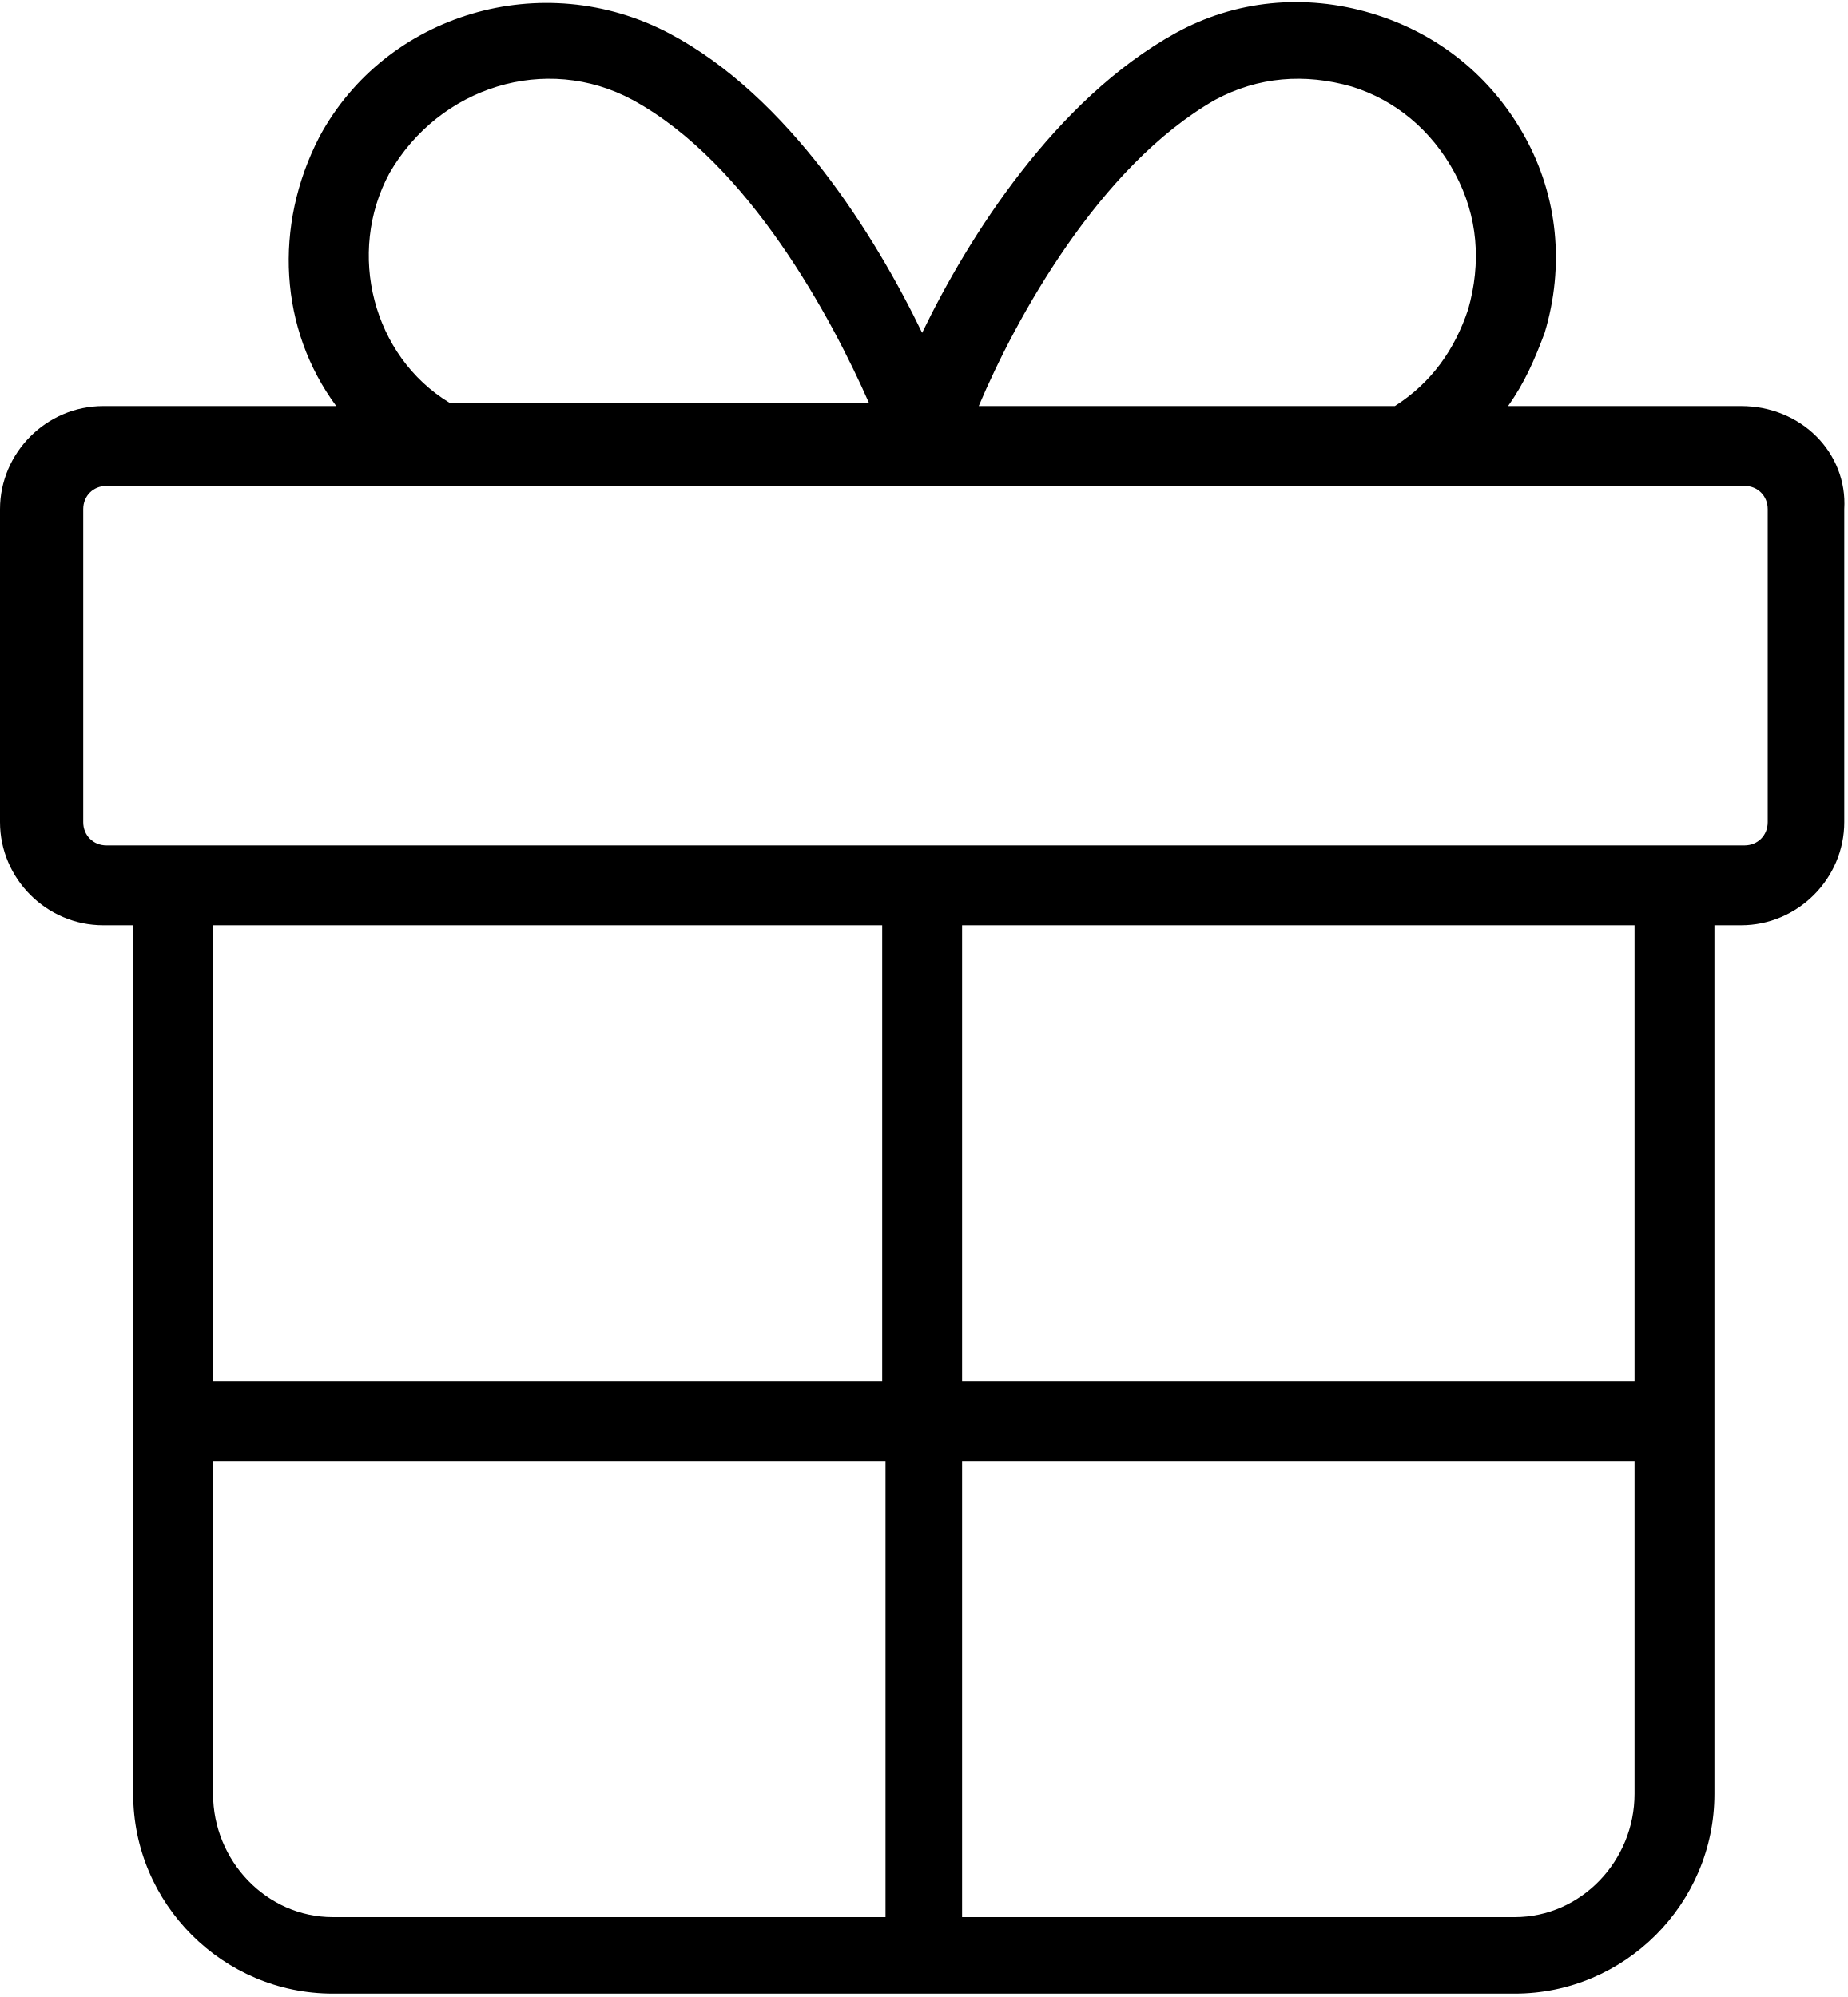
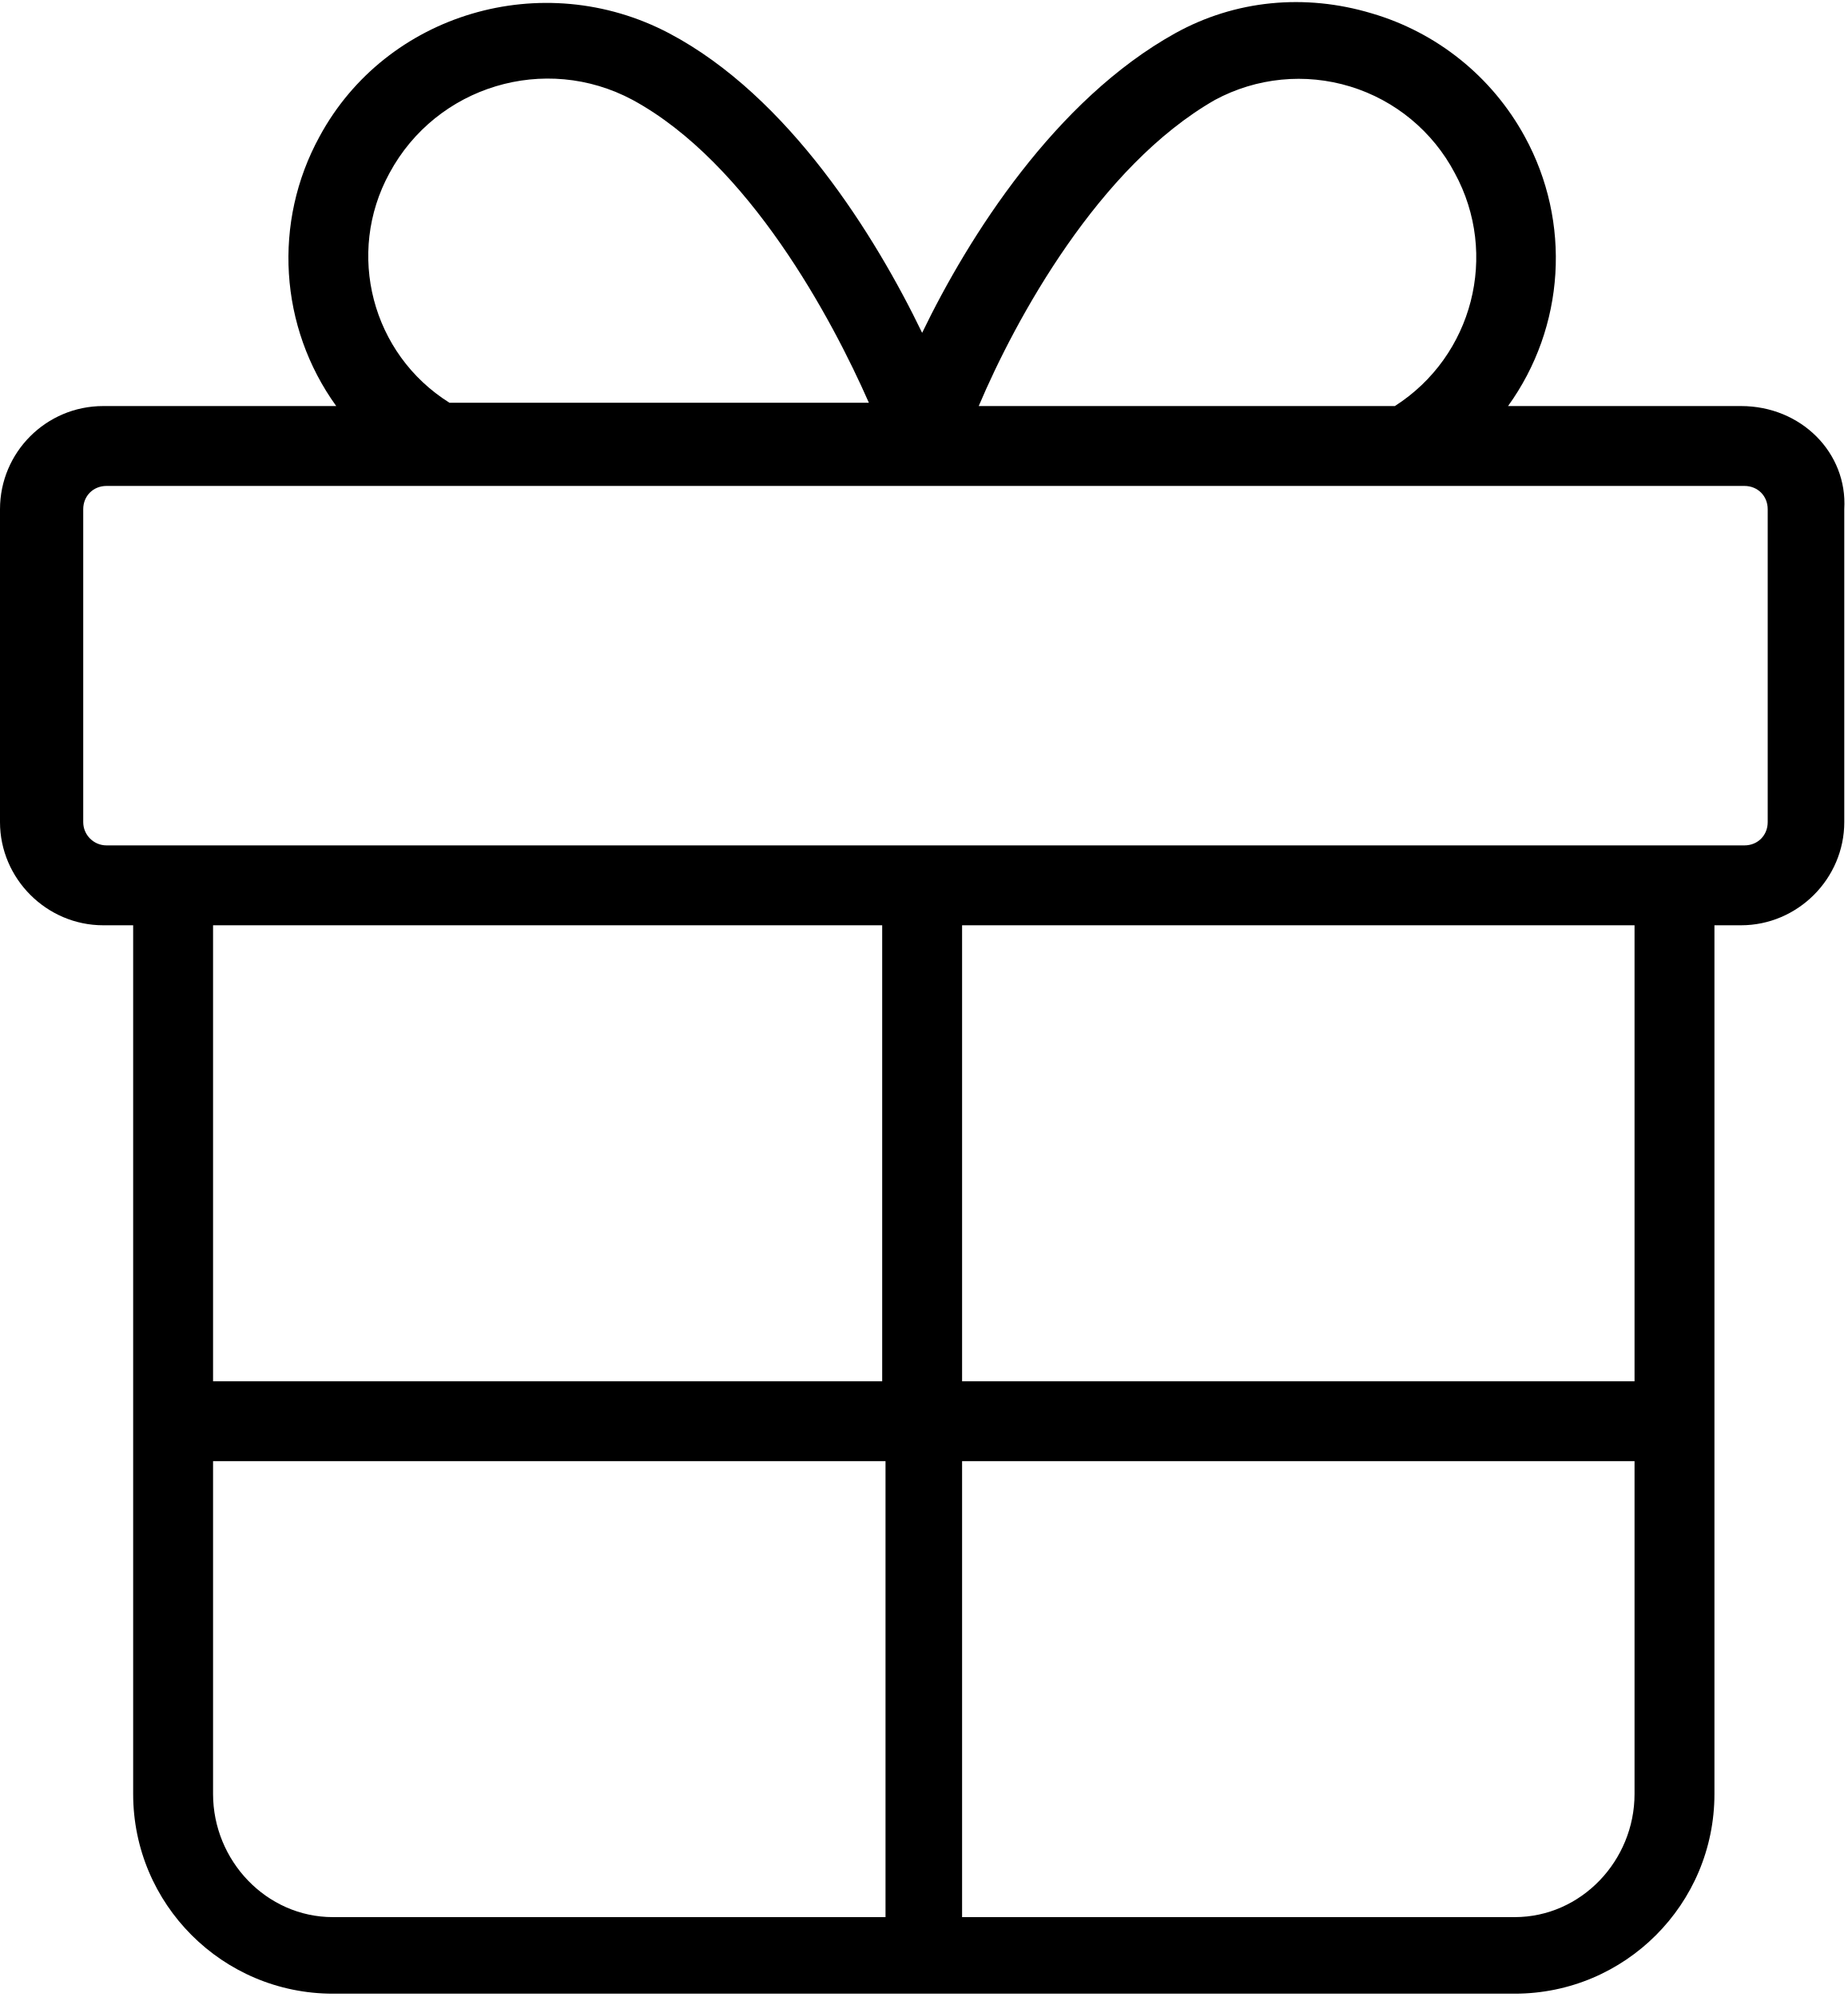
- <svg xmlns="http://www.w3.org/2000/svg" version="1.1" id="Layer_1" x="0px" y="0px" viewBox="0 0 55.5 60" style="enable-background:new 0 0 55.5 60;" xml:space="preserve">
-   <path d="M52.3,12.2h-7c0.5-0.7,0.8-1.4,1.1-2.2c0.6-2,0.4-4.1-0.6-5.9c-1-1.8-2.6-3.1-4.6-3.7c-2-0.6-4.1-0.4-5.9,0.6   c-3.6,2-6.2,6.1-7.6,9c-1.4-2.9-4-7.1-7.6-9c-3.8-2-8.5-0.6-10.5,3.1c-1.4,2.7-1.2,5.8,0.5,8.1h-7c-1.7,0-3.1,1.4-3.1,3.1v9.4   c0,1.7,1.4,3.1,3.1,3.1H4v26.1c0,3.3,2.7,6,6,6h35.5c3.3,0,6-2.7,6-6V27.8h0.8c1.7,0,3.1-1.4,3.1-3.1v-9.4   C55.5,13.6,54.1,12.2,52.3,12.2z M36.5,3c1.3-0.7,2.7-0.8,4.1-0.4C41.9,3,43,3.9,43.7,5.2c0.7,1.3,0.8,2.7,0.4,4.1   c-0.4,1.2-1.1,2.2-2.2,2.9H29.4C30.5,9.6,33,5,36.5,3z M11.7,5.2C13.2,2.6,16.4,1.6,19,3c3.5,1.9,6,6.6,7.1,9.1H13.5   C11.2,10.7,10.4,7.6,11.7,5.2z M26.5,27.8v13.7H6.4V27.8H26.5z M6.4,53.9v-10h20.2v13.7H10C8,57.6,6.4,55.9,6.4,53.9z M45.5,57.6   H28.9V43.9h20.2v10C49.1,55.9,47.5,57.6,45.5,57.6z M49.1,41.5H28.9V27.8h20.2V41.5z M53.1,24.7c0,0.4-0.3,0.7-0.7,0.7h-2   c0,0,0,0,0,0s0,0,0,0H27.7c0,0,0,0,0,0s0,0,0,0H5.2c0,0,0,0,0,0s0,0,0,0h-2c-0.4,0-0.7-0.3-0.7-0.7v-9.4c0-0.4,0.3-0.7,0.7-0.7h49.2   c0.4,0,0.7,0.3,0.7,0.7V24.7z" />
+ <svg xmlns="http://www.w3.org/2000/svg" viewBox="0 0 55.5 60">
+   <path d="M52.3 12.2h-7a7.6 7.6 0 00.5-8.1A7.7 7.7 0 0041.2.4c-2-.6-4.1-.4-5.9.6-3.6 2-6.2 6.1-7.6 9-1.4-2.9-4-7.1-7.6-9-3.8-2-8.5-.6-10.5 3.1a7.6 7.6 0 00.5 8.1h-7A3.1 3.1 0 000 15.3v9.4c0 1.7 1.4 3.1 3.1 3.1H4v26.1a6 6 0 006 6h35.5a6 6 0 006-6V27.8h.8c1.7 0 3.1-1.4 3.1-3.1v-9.4c.1-1.7-1.3-3.1-3.1-3.1zM36.5 3a5.3 5.3 0 017.2 2.2 5.3 5.3 0 01-1.8 7H29.4C30.5 9.6 33 5 36.5 3zM11.7 5.2A5.4 5.4 0 0119 3c3.5 1.9 6 6.6 7.1 9.1H13.5a5.2 5.2 0 01-1.8-6.9zm14.8 22.6v13.7H6.4V27.8h20.1zM6.4 53.9v-10h20.2v13.7H10c-2 0-3.6-1.7-3.6-3.7zm39.1 3.7H28.9V43.9h20.2v10c0 2-1.6 3.7-3.6 3.7zm3.6-16.1H28.9V27.8h20.2v13.7zm4-16.8c0 .4-.3.7-.7.7H3.2a.7.7 0 01-.7-.7v-9.4c0-.4.3-.7.7-.7h49.2c.4 0 .7.3.7.7v9.4z" />
</svg>
